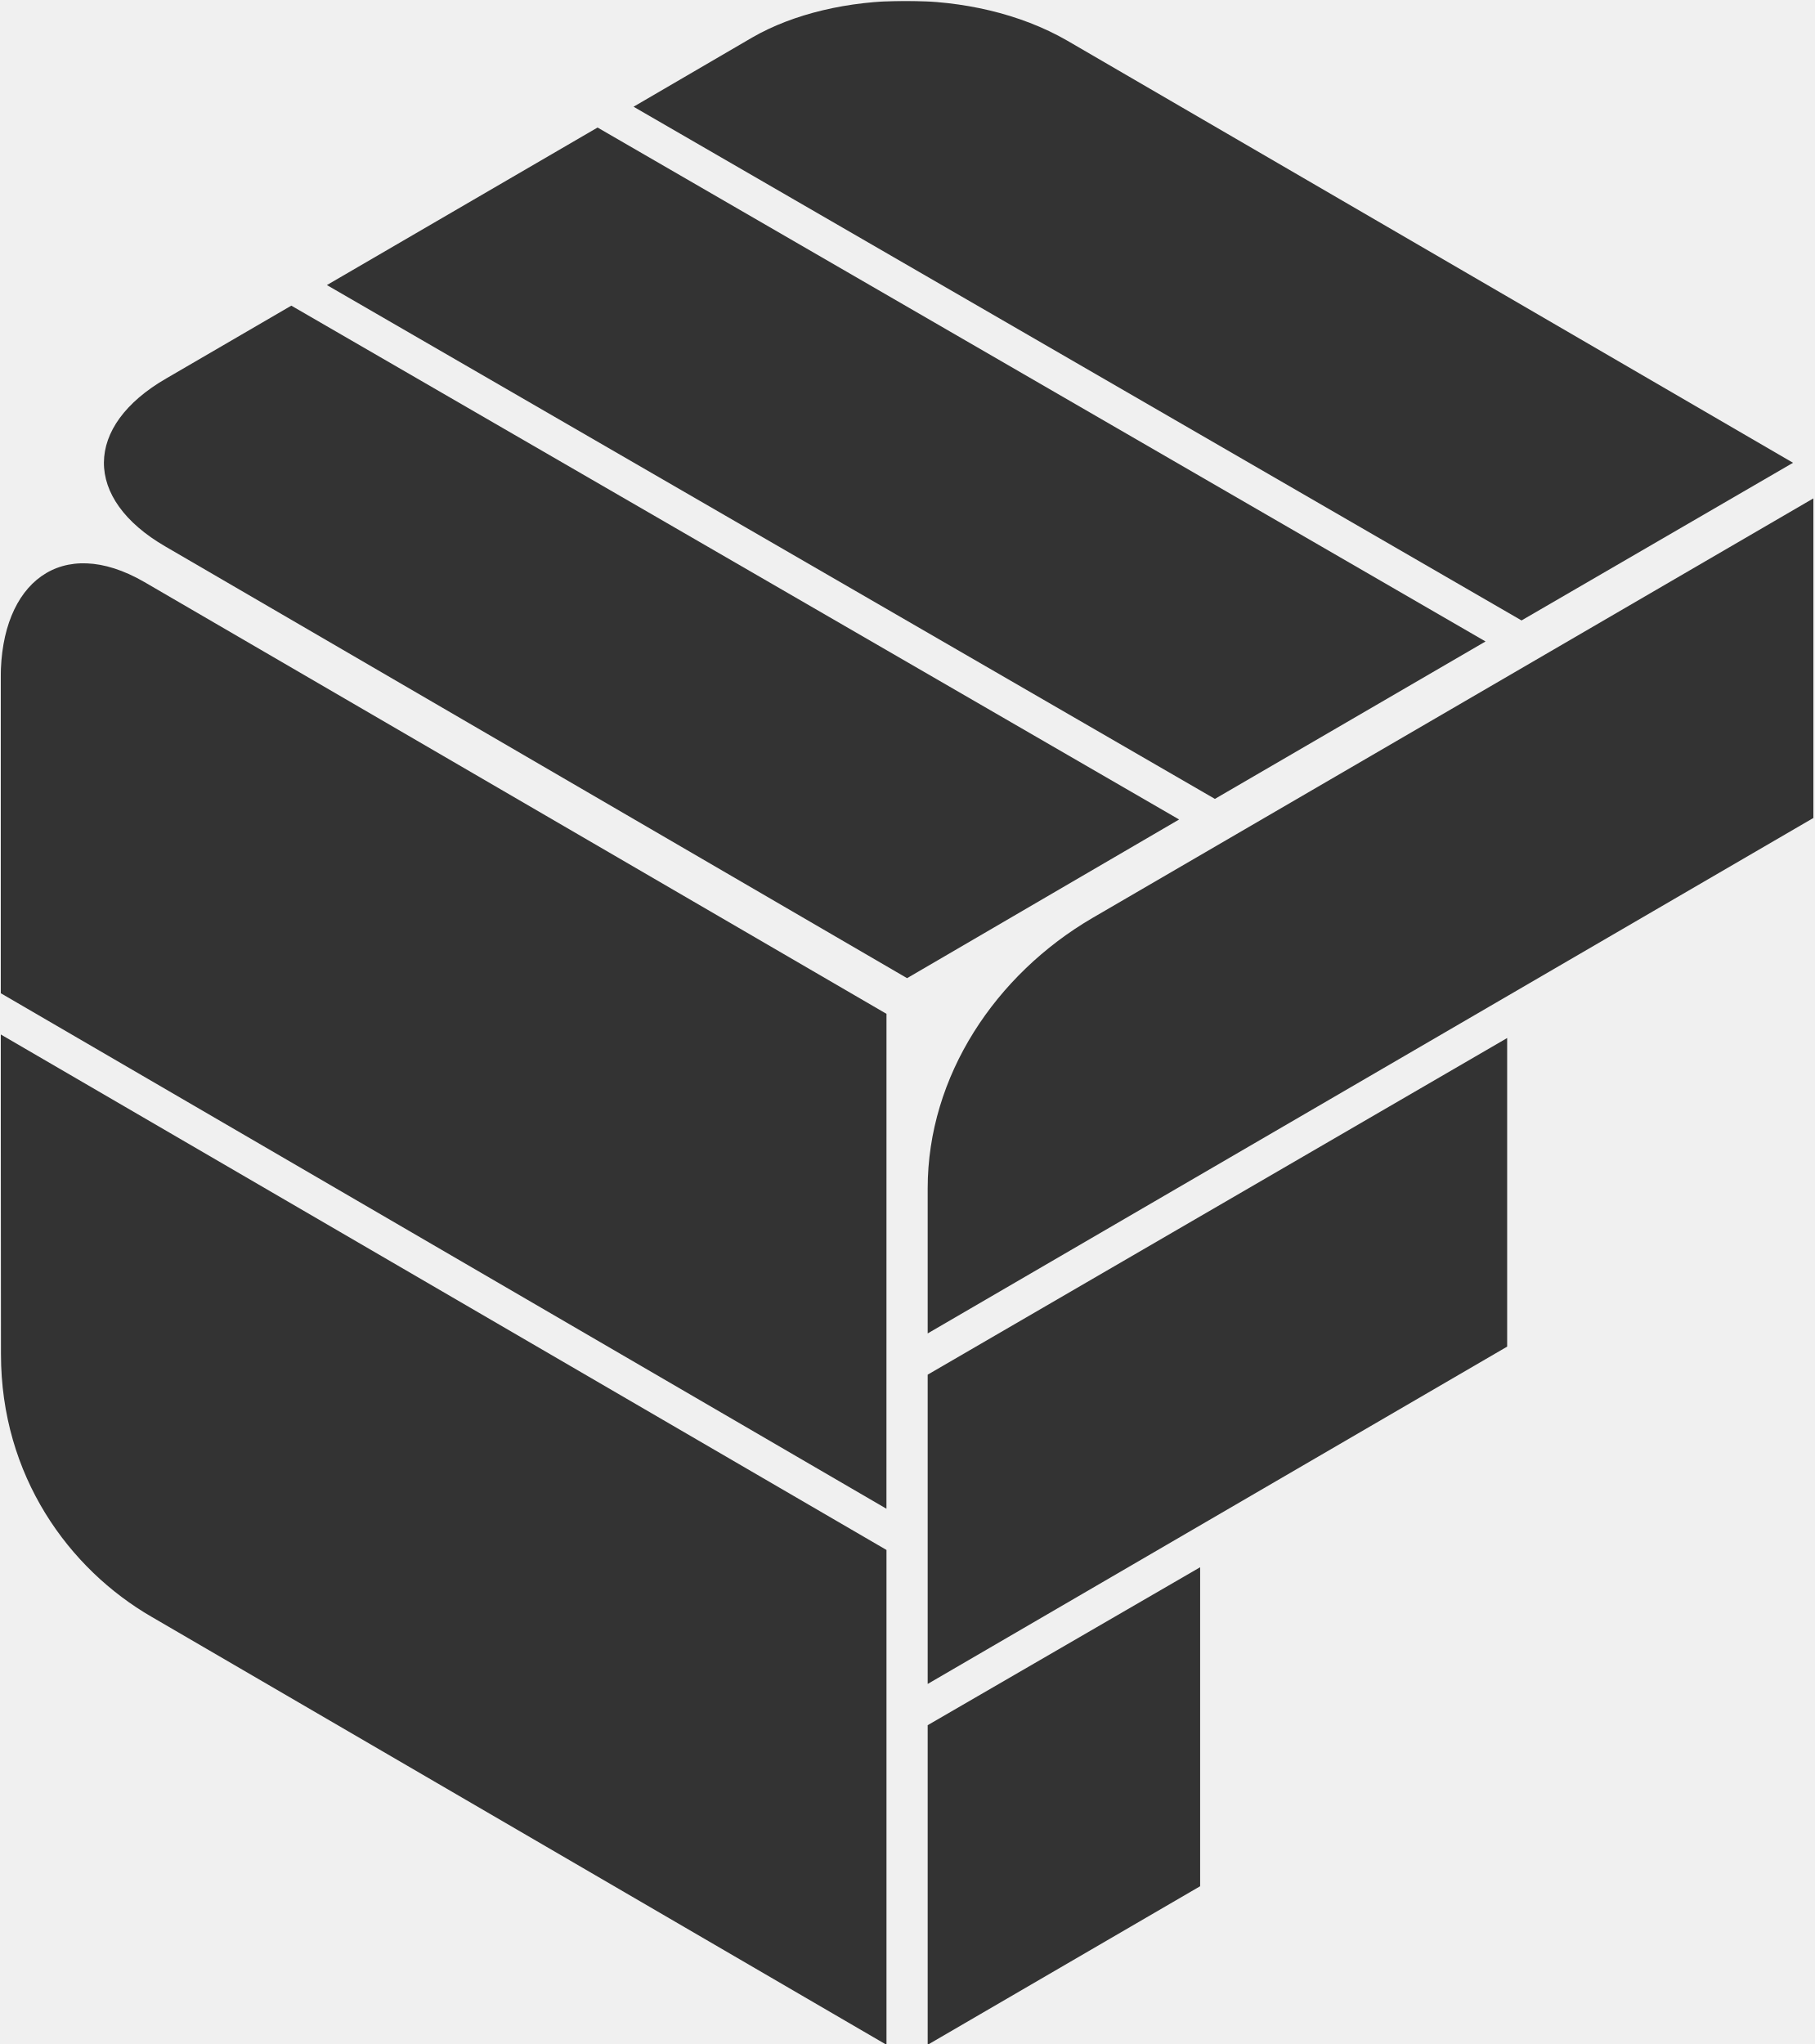
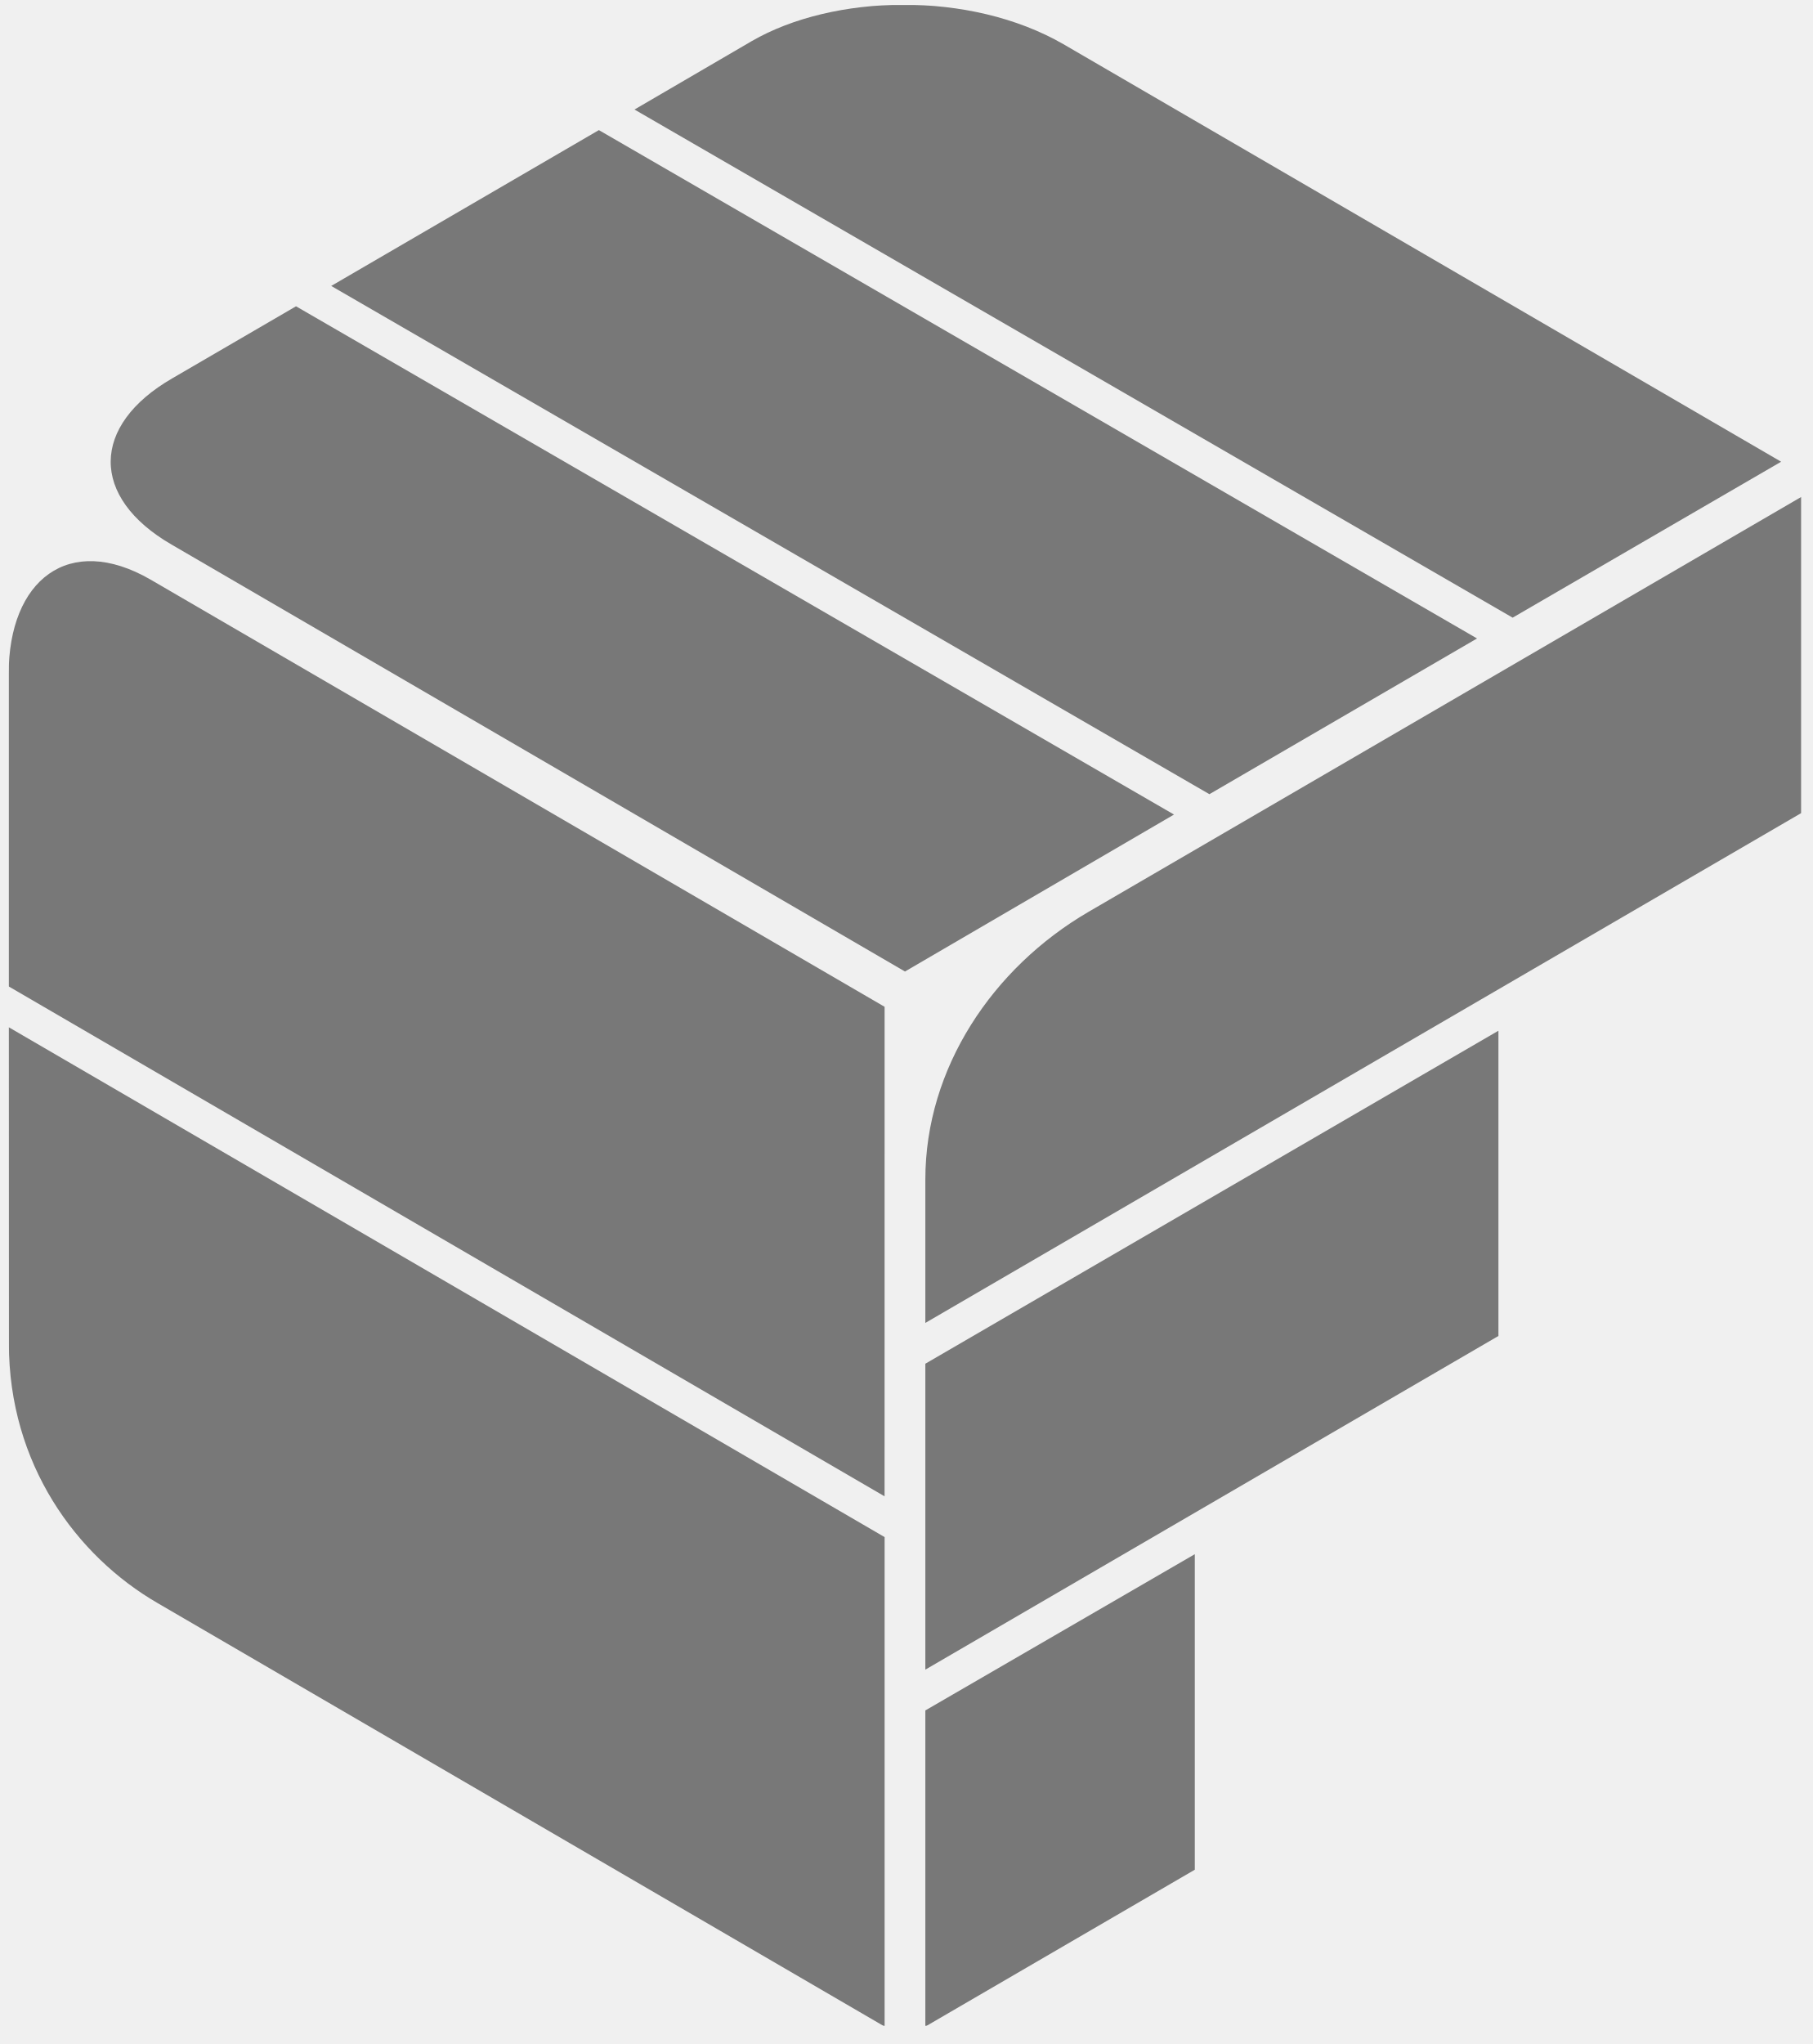
- <svg xmlns="http://www.w3.org/2000/svg" xmlns:xlink="http://www.w3.org/1999/xlink" width="824px" height="928px" viewBox="0 0 824 928" version="1.1">
+ <svg xmlns="http://www.w3.org/2000/svg" xmlns:xlink="http://www.w3.org/1999/xlink" width="832.273" height="938.182" version="1.1" style="">
+   <rect id="backgroundrect" width="100%" height="100%" x="0" y="0" fill="none" stroke="none" class="" style="" />
  <defs>
-     <path id="path-1" d="M0.338,928 L823.338,928 L823.338,0.488 L0.338,0.488 L0.338,928 L0.338,928 Z" />
+     <polygon id="path-1" points="0.338 928 823.338 928 823.338 0.488 0.338 0.488" />
+     <polygon id="path-3" points="0.338 928 823.338 928 823.338 0.488 0.338 0.488" />
+     <polygon id="path-5" points="0.338 928 823.338 928 823.338 0.488 0.338 0.488" />
+     <polygon id="path-7" points="0.338 928 823.338 928 823.338 0.488 0.338 0.488" />
+     <polygon id="path-9" points="0.338 928 823.338 928 823.338 0.488 0.338 0.488" />
+     <polygon id="path-11" points="0.338 928 823.338 928 823.338 0.488 0.338 0.488" />
+     <polygon id="path-13" points="0.338 928 823.338 928 823.338 0.488 0.338 0.488" />
+     <polygon id="path-15" points="0.338 928 823.338 928 823.338 0.488 0.338 0.488" />
  </defs>
-   <g id="Page-1" stroke="none" stroke-width="1" fill="none" fill-rule="evenodd">
-     <g>
-       <mask id="mask-2" fill="white">
-         <use xlink:href="#path-1" />
-       </mask>
-       <g id="Clip-2" />
-       <path d="M132.264,138.768 L75.433,171.848 C38.069,193.428 37.557,226.414 75.162,248.158 L411.841,444.097 L535.355,372.058 L132.264,138.768 Z" id="Fill-1" fill="#333333" mask="url(#mask-2)" />
-       <path d="M690.822,281.687 L814.089,210.111 L484.565,18.453 C441.558,-6.333 378.885,-4.548 341.521,17.032 L287.656,48.455 L690.822,281.687 Z" id="Fill-3" fill="#333333" mask="url(#mask-2)" />
-       <path d="M551.601,362.709 L674.477,291.23 L271.311,57.9 L148.421,129.426 L551.601,362.709 Z" id="Fill-4" fill="#333333" mask="url(#mask-2)" />
-       <path d="M402.472,684.985 L402.489,460.295 L65.506,264.225 C27.936,242.512 0.337,264.447 0.337,307.572 L0.344,450.934 L402.472,684.985 Z" id="Fill-5" fill="#333333" mask="url(#mask-2)" />
-       <path d="M0.344,469.657 L0.442,614.84 C0.442,670.077 31.297,712.367 68.87,734.078 L402.488,928.355 L402.488,703.696 L0.344,469.657 Z" id="Fill-6" fill="#333333" mask="url(#mask-2)" />
-       <path d="M823.337,371.363 L823.337,226.265 L496.019,416.76 C452.057,442.436 421.192,488.469 421.192,539.535 L421.192,605.393 L823.337,371.363 Z" id="Fill-7" fill="#333333" mask="url(#mask-2)" />
-       <path d="M684.296,611.382 L684.296,471.276 L421.193,624.115 L421.193,764.533 L684.296,611.382 Z" id="Fill-8" fill="#333333" mask="url(#mask-2)" />
-       <path d="M421.192,783.257 L421.192,928.355 L544.899,856.37 L544.899,711.545 L421.192,783.257 Z" id="Fill-9" fill="#333333" mask="url(#mask-2)" />
+   <g class="currentLayer" style="">
+     <g id="ecf" class="" fill-opacity="1" fill="#787878">
+       <g id="Fill-1-Clipped" fill="#787878">
+         <mask id="mask-2" fill="white" transform="translate(0,-12.72727) translate(3.636364,-12.72727) translate(12.72727,-1.818182) translate(-14.54545,0) translate(-20,3.636364) translate(10.90909,0) translate(21.81818,1.818182) translate(-114.5454,-5.454545) translate(18.18182,1.818182) translate(85.45454,27.27273) ">
+           <use xlink:href="#path-1" id="svg_1" y="-1.818" x="-3.636" />
+         </mask>
+         <g id="path-1" fill="#787878" />
+         <path d="M135.901,140.586 L79.07,173.666 C41.705,195.246 41.193,228.232 78.798,249.976 L415.477,445.915 L538.992,373.876 L135.901,140.586 z" id="Fill-1" fill="#787878" fill-rule="nonzero" mask="url(#mask-2)" />
+       </g>
+       <g id="Fill-3-Clipped" fill="#787878">
+         <mask id="mask-4" fill="white" transform="translate(0,-12.72727) translate(3.636364,-12.72727) translate(12.72727,-1.818182) translate(-14.54545,0) translate(-20,3.636364) translate(10.90909,0) translate(21.81818,1.818182) translate(-114.5454,-5.454545) translate(18.18182,1.818182) translate(85.45454,27.27273) ">
+           <use xlink:href="#path-3" id="svg_2" />
+         </mask>
+         <g id="path-1" fill="#787878" />
+         <path d="M694.459,283.505 L817.725,211.929 L488.201,20.271 C445.195,-4.515 382.521,-2.73 345.157,18.85 L291.293,50.273 L694.459,283.505 z" id="Fill-3" fill="#787878" fill-rule="nonzero" mask="url(#mask-4)" />
+       </g>
+       <g id="Fill-4-Clipped" fill="#787878">
+         <mask id="mask-6" fill="white" transform="translate(0,-12.72727) translate(3.636364,-12.72727) translate(12.72727,-1.818182) translate(-14.54545,0) translate(-20,3.636364) translate(10.90909,0) translate(21.81818,1.818182) translate(-114.5454,-5.454545) translate(18.18182,1.818182) translate(85.45454,27.27273) ">
+           <use xlink:href="#path-5" id="svg_3" />
+         </mask>
+         <g id="path-1" fill="#787878" />
+         <polygon id="Fill-4" fill="#787878" fill-rule="nonzero" mask="url(#mask-6)" points="555.238,364.528 678.114,293.048 274.948,59.718 152.058,131.244 " />
+       </g>
+       <g id="Fill-5-Clipped" fill="#787878">
+         <mask id="mask-8" fill="white" transform="translate(0,-12.72727) translate(3.636364,-12.72727) translate(12.72727,-1.818182) translate(-14.54545,0) translate(-20,3.636364) translate(10.90909,0) translate(21.81818,1.818182) translate(-114.5454,-5.454545) translate(18.18182,1.818182) translate(85.45454,27.27273) ">
+           <use xlink:href="#path-7" id="svg_4" />
+         </mask>
+         <g id="path-1" fill="#787878" />
+         <path d="M406.109,686.803 L406.125,462.113 L69.142,266.043 C31.572,244.33 3.974,266.265 3.974,309.39 L3.981,452.752 L406.109,686.803 z" id="Fill-5" fill="#787878" fill-rule="nonzero" mask="url(#mask-8)" />
+       </g>
+       <g id="Fill-6-Clipped" fill="#787878">
+         <mask id="mask-10" fill="white" transform="translate(0,-12.72727) translate(3.636364,-12.72727) translate(12.72727,-1.818182) translate(-14.54545,0) translate(-20,3.636364) translate(10.90909,0) translate(21.81818,1.818182) translate(-114.5454,-5.454545) translate(18.18182,1.818182) translate(85.45454,27.27273) ">
+           <use xlink:href="#path-9" id="svg_5" />
+         </mask>
+         <g id="path-1" fill="#787878" />
+         <path d="M3.98,471.475 L4.078,616.658 C4.078,671.896 34.934,714.185 72.506,735.896 L406.124,930.173 L406.124,705.514 L3.98,471.475 z" id="Fill-6" fill="#787878" fill-rule="nonzero" mask="url(#mask-10)" />
+       </g>
+       <g id="Fill-7-Clipped" fill="#787878">
+         <mask id="mask-12" fill="white" transform="translate(0,-12.72727) translate(3.636364,-12.72727) translate(12.72727,-1.818182) translate(-14.54545,0) translate(-20,3.636364) translate(10.90909,0) translate(21.81818,1.818182) translate(-114.5454,-5.454545) translate(18.18182,1.818182) translate(85.45454,27.27273) ">
+           <use xlink:href="#path-11" id="svg_6" />
+         </mask>
+         <g id="path-1" fill="#787878" />
+         <path d="M826.973,373.181 L826.973,228.083 L499.656,418.579 C455.693,444.254 424.829,490.288 424.829,541.353 L424.829,607.211 L826.973,373.181 z" id="Fill-7" fill="#787878" fill-rule="nonzero" mask="url(#mask-12)" />
+       </g>
+       <g id="Fill-8-Clipped" fill="#787878">
+         <mask id="mask-14" fill="white" transform="translate(0,-12.72727) translate(3.636364,-12.72727) translate(12.72727,-1.818182) translate(-14.54545,0) translate(-20,3.636364) translate(10.90909,0) translate(21.81818,1.818182) translate(-114.5454,-5.454545) translate(18.18182,1.818182) translate(85.45454,27.27273) ">
+           <use xlink:href="#path-13" id="svg_7" />
+         </mask>
+         <g id="path-1" fill="#787878" />
+         <polygon id="Fill-8" fill="#787878" fill-rule="nonzero" mask="url(#mask-14)" points="687.932,613.2 687.932,473.094 424.829,625.934 424.829,766.351 " />
+       </g>
+       <g id="Fill-9-Clipped" fill="#787878">
+         <mask id="mask-16" fill="white" transform="translate(0,-12.72727) translate(3.636364,-12.72727) translate(12.72727,-1.818182) translate(-14.54545,0) translate(-20,3.636364) translate(10.90909,0) translate(21.81818,1.818182) translate(-114.5454,-5.454545) translate(18.18182,1.818182) translate(85.45454,27.27273) ">
+           <use xlink:href="#path-15" id="svg_8" />
+         </mask>
+         <g id="path-1" transform="" fill="#787878" />
+         <polygon id="Fill-9" fill="#787878" fill-rule="nonzero" mask="url(#mask-16)" points="424.829,785.075 424.829,930.173 548.535,858.188 548.535,713.363 " />
+       </g>
    </g>
  </g>
</svg>
